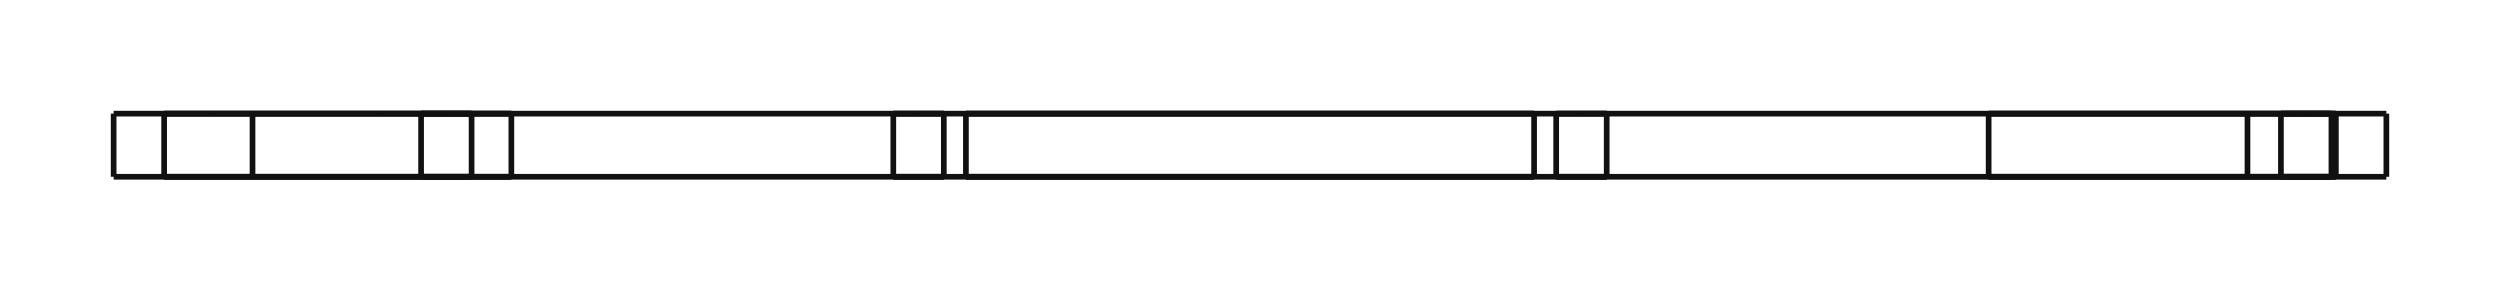
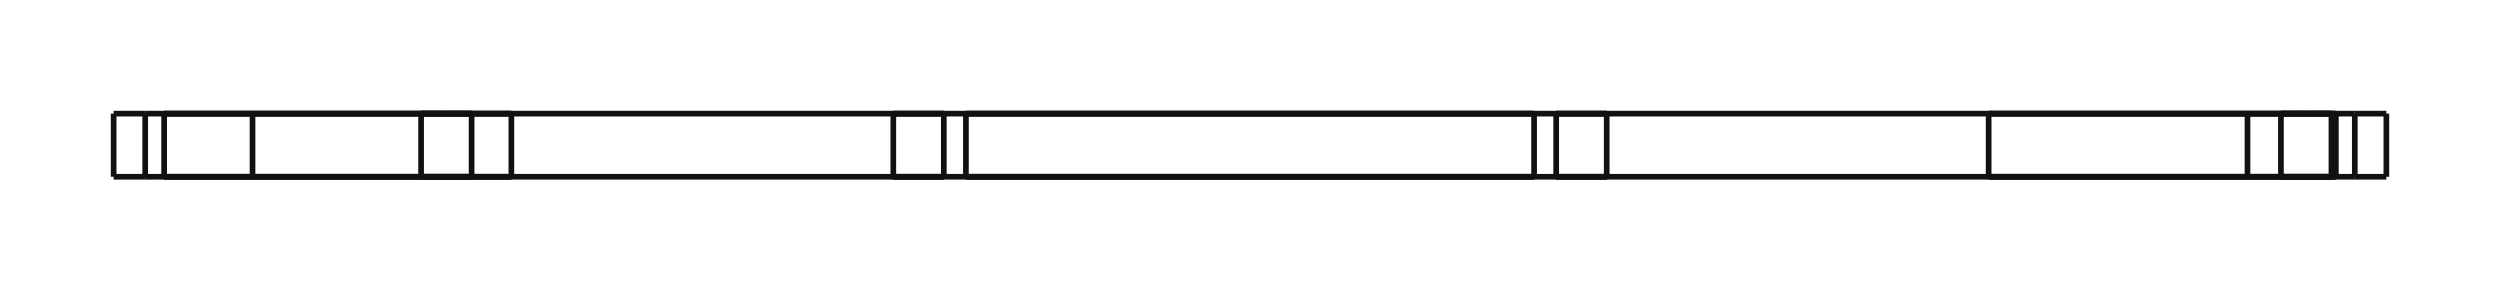
<svg xmlns="http://www.w3.org/2000/svg" viewBox="0 0 79.2 9.2">
  <g fill="none" stroke="#111" stroke-width="0.18">
-     <line x1="3.6" y1="5.6" x2="75.6" y2="5.6" />
+     <polyline points="75.6,3.6 75.594,3.6 75.575,3.6 75.544,3.6 75.501,3.6 75.447,3.6 75.382,3.6 75.307,3.6 75.223,3.6 75.132,3.6 75.034,3.6 74.93,3.6 74.823,3.6 74.712,3.6 74.6,3.6" />
+     <polyline points="74.6,5.6 74.712,5.6 74.823,5.6 74.93,5.6 75.034,5.6 75.132,5.6 75.223,5.6 75.307,5.6 75.382,5.6 75.447,5.6 75.501,5.6 75.544,5.6 75.575,5.6 75.594,5.6 75.6,5.6" />
+     <line x1="75.6" y1="5.6" x2="75.6" y2="3.6" />
+     <line x1="4.6" y1="5.6" x2="74.6" y2="5.6" />
+     <polyline points="3.6,5.6 3.606,5.6 3.625,5.6 3.656,5.6 3.699,5.6 3.753,5.6 3.818,5.6 3.893,5.6 3.977,5.6 4.068,5.6 4.166,5.6 4.27,5.6 4.377,5.6 4.488,5.6 4.6,5.6" />
    <line x1="3.6" y1="5.6" x2="3.6" y2="3.6" />
-     <line x1="75.6" y1="5.6" x2="75.6" y2="3.6" />
-     <line x1="3.6" y1="3.6" x2="75.6" y2="3.6" />
+     <polyline points="4.6,3.6 4.488,3.6 4.377,3.6 4.27,3.6 4.166,3.6 4.068,3.6 3.977,3.6 3.893,3.6 3.818,3.6 3.753,3.6 3.699,3.6 3.656,3.6 3.625,3.6 3.606,3.6 3.6,3.6" />
+     <line x1="4.6" y1="3.6" x2="74.6" y2="3.6" />
+     <line x1="74.6" y1="5.6" x2="74.6" y2="3.6" />
+     <line x1="4.6" y1="5.6" x2="4.6" y2="3.6" />
+     <polyline points="14.14,5.6 14.05,5.6 13.962,5.6 13.876,5.6 13.793,5.6 13.714,5.6 13.641,5.6 13.574,5.6 13.515,5.6 13.463,5.6 13.419,5.6 13.385,5.6 13.36,5.6 13.345,5.6 13.34,5.6" />
+     <polyline points="13.34,5.6 13.36,5.6 13.419,5.6 13.515,5.6 13.641,5.6 13.793,5.6 13.962,5.6 14.14,5.6 14.318,5.6 14.487,5.6 14.639,5.6 14.765,5.6 14.861,5.6 14.92,5.6 14.94,5.6" />
+     <polyline points="14.94,5.6 14.935,5.6 14.92,5.6 14.895,5.6 14.861,5.6 14.817,5.6 14.765,5.6 14.706,5.6 14.639,5.6 14.566,5.6 14.487,5.6 14.404,5.6 14.318,5.6 14.23,5.6 14.14,5.6" />
+     <polyline points="67.1,5.6 66.641,5.6 66.188,5.6 65.746,5.6 65.321,5.6 64.919,5.6 64.544,5.6 64.201,5.6 63.894,5.6 63.628,5.6 63.406,5.6 63.23,5.6 63.103,5.6 63.026,5.6 63,5.6" />
+     <polyline points="63,5.6 63.103,5.6 63.406,5.6 63.894,5.6 64.544,5.6 65.321,5.6 66.188,5.6 67.1,5.6 68.012,5.6 68.879,5.6 69.656,5.6 70.306,5.6 70.794,5.6 71.097,5.6 71.2,5.6" />
+     <polyline points="71.2,5.6 71.174,5.6 71.097,5.6 70.97,5.6 70.794,5.6 70.572,5.6 70.306,5.6 69.999,5.6 69.656,5.6 69.281,5.6 68.879,5.6 68.454,5.6 68.012,5.6 67.559,5.6 67.1,5.6" />
+     <polyline points="12.1,5.6 11.641,5.6 11.188,5.6 10.746,5.6 10.321,5.6 9.919,5.6 9.544,5.6 9.201,5.6 8.894,5.6 8.628,5.6 8.406,5.6 8.23,5.6 8.103,5.6 8.026,5.6 8,5.6" />
+     <polyline points="8,5.6 8.103,5.6 8.406,5.6 8.894,5.6 9.544,5.6 10.321,5.6 11.188,5.6 12.1,5.6 13.012,5.6 13.879,5.6 14.656,5.6 15.306,5.6 15.794,5.6 16.097,5.6 16.2,5.6" />
+     <polyline points="16.2,5.6 16.174,5.6 16.097,5.6 15.97,5.6 15.794,5.6 15.572,5.6 15.306,5.6 14.999,5.6 14.656,5.6 14.281,5.6 13.879,5.6 13.454,5.6 13.012,5.6 12.559,5.6 12.1,5.6" />
+     <polyline points="29.1,5.6 29.01,5.6 28.922,5.6 28.836,5.6 28.753,5.6 28.674,5.6 28.601,5.6 28.534,5.6 28.475,5.6 28.423,5.6 28.379,5.6 28.345,5.6 28.32,5.6 28.305,5.6 28.3,5.6" />
+     <polyline points="28.3,5.6 28.32,5.6 28.379,5.6 28.475,5.6 28.601,5.6 28.753,5.6 28.922,5.6 29.1,5.6 29.278,5.6 29.447,5.6 29.599,5.6 29.725,5.6 29.821,5.6 29.88,5.6 29.9,5.6" />
+     <polyline points="29.9,5.6 29.895,5.6 29.88,5.6 29.855,5.6 29.821,5.6 29.777,5.6 29.725,5.6 29.666,5.6 29.599,5.6 29.526,5.6 29.447,5.6 29.364,5.6 29.278,5.6 29.19,5.6 29.1,5.6" />
+     <polyline points="50.1,5.6 50.01,5.6 49.922,5.6 49.836,5.6 49.753,5.6 49.674,5.6 49.601,5.6 49.534,5.6 49.475,5.6 49.423,5.6 49.379,5.6 49.345,5.6 49.32,5.6 49.305,5.6 49.3,5.6" />
+     <polyline points="49.3,5.6 49.32,5.6 49.379,5.6 49.475,5.6 49.601,5.6 49.753,5.6 49.922,5.6 50.1,5.6 50.278,5.6 50.447,5.6 50.599,5.6 50.725,5.6 50.821,5.6 50.88,5.6 50.9,5.6" />
+     <polyline points="50.9,5.6 50.895,5.6 50.88,5.6 50.855,5.6 50.821,5.6 50.777,5.6 50.725,5.6 50.666,5.6 50.599,5.6 50.526,5.6 50.447,5.6 50.364,5.6 50.278,5.6 50.19,5.6 50.1,5.6" />
+     <polyline points="39.6,5.6 38.592,5.6 37.597,5.6 36.627,5.6 35.695,5.6 34.812,5.6 33.989,5.6 33.236,5.6 32.564,5.6 31.979,5.6 31.491,5.6 31.105,5.6 30.826,5.6 30.657,5.6 30.6,5.6" />
+     <polyline points="30.6,5.6 30.826,5.6 31.491,5.6 32.564,5.6 33.989,5.6 35.695,5.6 37.597,5.6 39.6,5.6 41.603,5.6 43.505,5.6 45.211,5.6 46.636,5.6 47.709,5.6 48.374,5.6 48.6,5.6" />
+     <polyline points="48.6,5.6 48.543,5.6 48.374,5.6 48.095,5.6 47.709,5.6 47.221,5.6 46.636,5.6 45.964,5.6 45.211,5.6 44.388,5.6 43.505,5.6 42.573,5.6 41.603,5.6 40.608,5.6 39.6,5.6" />
+     <polyline points="6.6,5.6 6.443,5.6 6.288,5.6 6.138,5.6 5.993,5.6 5.855,5.6 5.727,5.6 5.61,5.6 5.505,5.6 5.415,5.6 5.339,5.6 5.279,5.6 5.235,5.6 5.209,5.6 5.2,5.6" />
+     <polyline points="5.2,5.6 5.235,5.6 5.339,5.6 5.505,5.6 5.727,5.6 5.993,5.6 6.288,5.6 6.6,5.6 6.912,5.6 7.207,5.6 7.473,5.6 7.695,5.6 7.861,5.6 7.965,5.6 8,5.6" />
+     <polyline points="8,5.6 7.991,5.6 7.965,5.6 7.921,5.6 7.861,5.6 7.785,5.6 7.695,5.6 7.59,5.6 7.473,5.6 7.345,5.6 7.207,5.6 7.062,5.6 6.912,5.6 6.757,5.6 6.6,5.6" />
+     <polyline points="72.6,5.6 72.443,5.6 72.288,5.6 72.138,5.6 71.993,5.6 71.855,5.6 71.727,5.6 71.61,5.6 71.505,5.6 71.415,5.6 71.339,5.6 71.279,5.6 71.235,5.6 71.209,5.6 71.2,5.6" />
+     <polyline points="71.2,5.6 71.235,5.6 71.339,5.6 71.505,5.6 71.727,5.6 71.993,5.6 72.288,5.6 72.6,5.6 72.912,5.6 73.207,5.6 73.473,5.6 73.695,5.6 73.861,5.6 73.965,5.6 74,5.6" />
+     <polyline points="74,5.6 73.991,5.6 73.965,5.6 73.921,5.6 73.861,5.6 73.785,5.6 73.695,5.6 73.59,5.6 73.473,5.6 73.345,5.6 73.207,5.6 73.062,5.6 72.912,5.6 72.757,5.6 72.6,5.6" />
+     <polyline points="73.06,5.6 72.97,5.6 72.882,5.6 72.796,5.6 72.713,5.6 72.634,5.6 72.561,5.6 72.494,5.6 72.435,5.6 72.383,5.6 72.339,5.6 72.305,5.6 72.28,5.6 72.265,5.6 72.26,5.6" />
+     <polyline points="72.26,5.6 72.28,5.6 72.339,5.6 72.435,5.6 72.561,5.6 72.713,5.6 72.882,5.6 73.06,5.6 73.238,5.6 73.407,5.6 73.559,5.6 73.685,5.6 73.781,5.6 73.84,5.6 73.86,5.6" />
+     <polyline points="73.86,5.6 73.855,5.6 73.84,5.6 73.815,5.6 73.781,5.6 73.737,5.6 73.685,5.6 73.626,5.6 73.559,5.6 73.486,5.6 73.407,5.6 73.324,5.6 73.238,5.6 73.15,5.6 73.06,5.6" />
    <polyline points="73.06,3.6 73.15,3.6 73.238,3.6 73.324,3.6 73.407,3.6 73.486,3.6 73.559,3.6 73.626,3.6 73.685,3.6 73.737,3.6 73.781,3.6 73.815,3.6 73.84,3.6 73.855,3.6 73.86,3.6" />
    <polyline points="73.86,3.6 73.84,3.6 73.781,3.6 73.685,3.6 73.559,3.6 73.407,3.6 73.238,3.6 73.06,3.6 72.882,3.6 72.713,3.6 72.561,3.6 72.435,3.6 72.339,3.6 72.28,3.6 72.26,3.6" />
    <polyline points="72.26,3.6 72.265,3.6 72.28,3.6 72.305,3.6 72.339,3.6 72.383,3.6 72.435,3.6 72.494,3.6 72.561,3.6 72.634,3.6 72.713,3.6 72.796,3.6 72.882,3.6 72.97,3.6 73.06,3.6" />
-     <polyline points="73.06,5.6 72.97,5.6 72.882,5.6 72.796,5.6 72.713,5.6 72.634,5.6 72.561,5.6 72.494,5.6 72.435,5.6 72.383,5.6 72.339,5.6 72.305,5.6 72.28,5.6 72.265,5.6 72.26,5.6" />
-     <polyline points="72.26,5.6 72.28,5.6 72.339,5.6 72.435,5.6 72.561,5.6 72.713,5.6 72.882,5.6 73.06,5.6 73.238,5.6 73.407,5.6 73.559,5.6 73.685,5.6 73.781,5.6 73.84,5.6 73.86,5.6" />
-     <polyline points="73.86,5.6 73.855,5.6 73.84,5.6 73.815,5.6 73.781,5.6 73.737,5.6 73.685,5.6 73.626,5.6 73.559,5.6 73.486,5.6 73.407,5.6 73.324,5.6 73.238,5.6 73.15,5.6 73.06,5.6" />
    <polyline points="14.14,3.6 14.23,3.6 14.318,3.6 14.404,3.6 14.487,3.6 14.566,3.6 14.639,3.6 14.706,3.6 14.765,3.6 14.817,3.6 14.861,3.6 14.895,3.6 14.92,3.6 14.935,3.6 14.94,3.6" />
    <polyline points="14.94,3.6 14.92,3.6 14.861,3.6 14.765,3.6 14.639,3.6 14.487,3.6 14.318,3.6 14.14,3.6 13.962,3.6 13.793,3.6 13.641,3.6 13.515,3.6 13.419,3.6 13.36,3.6 13.34,3.6" />
    <polyline points="13.34,3.6 13.345,3.6 13.36,3.6 13.385,3.6 13.419,3.6 13.463,3.6 13.515,3.6 13.574,3.6 13.641,3.6 13.714,3.6 13.793,3.6 13.876,3.6 13.962,3.6 14.05,3.6 14.14,3.6" />
-     <polyline points="14.14,5.6 14.05,5.6 13.962,5.6 13.876,5.6 13.793,5.6 13.714,5.6 13.641,5.6 13.574,5.6 13.515,5.6 13.463,5.6 13.419,5.6 13.385,5.6 13.36,5.6 13.345,5.6 13.34,5.6" />
-     <polyline points="13.34,5.6 13.36,5.6 13.419,5.6 13.515,5.6 13.641,5.6 13.793,5.6 13.962,5.6 14.14,5.6 14.318,5.6 14.487,5.6 14.639,5.6 14.765,5.6 14.861,5.6 14.92,5.6 14.94,5.6" />
-     <polyline points="14.94,5.6 14.935,5.6 14.92,5.6 14.895,5.6 14.861,5.6 14.817,5.6 14.765,5.6 14.706,5.6 14.639,5.6 14.566,5.6 14.487,5.6 14.404,5.6 14.318,5.6 14.23,5.6 14.14,5.6" />
    <polyline points="72.6,3.6 72.757,3.6 72.912,3.6 73.062,3.6 73.207,3.6 73.345,3.6 73.473,3.6 73.59,3.6 73.695,3.6 73.785,3.6 73.861,3.6 73.921,3.6 73.965,3.6 73.991,3.6 74,3.6" />
    <polyline points="74,3.6 73.965,3.6 73.861,3.6 73.695,3.6 73.473,3.6 73.207,3.6 72.912,3.6 72.6,3.6 72.288,3.6 71.993,3.6 71.727,3.6 71.505,3.6 71.339,3.6 71.235,3.6 71.2,3.6" />
    <polyline points="71.2,3.6 71.209,3.6 71.235,3.6 71.279,3.6 71.339,3.6 71.415,3.6 71.505,3.6 71.61,3.6 71.727,3.6 71.855,3.6 71.993,3.6 72.138,3.6 72.288,3.6 72.443,3.6 72.6,3.6" />
-     <polyline points="72.6,5.6 72.443,5.6 72.288,5.6 72.138,5.6 71.993,5.6 71.855,5.6 71.727,5.6 71.61,5.6 71.505,5.6 71.415,5.6 71.339,5.6 71.279,5.6 71.235,5.6 71.209,5.6 71.2,5.6" />
-     <polyline points="71.2,5.6 71.235,5.6 71.339,5.6 71.505,5.6 71.727,5.6 71.993,5.6 72.288,5.6 72.6,5.6 72.912,5.6 73.207,5.6 73.473,5.6 73.695,5.6 73.861,5.6 73.965,5.6 74,5.6" />
-     <polyline points="74,5.6 73.991,5.6 73.965,5.6 73.921,5.6 73.861,5.6 73.785,5.6 73.695,5.6 73.59,5.6 73.473,5.6 73.345,5.6 73.207,5.6 73.062,5.6 72.912,5.6 72.757,5.6 72.6,5.6" />
    <polyline points="6.6,3.6 6.757,3.6 6.912,3.6 7.062,3.6 7.207,3.6 7.345,3.6 7.473,3.6 7.59,3.6 7.695,3.6 7.785,3.6 7.861,3.6 7.921,3.6 7.965,3.6 7.991,3.6 8,3.6" />
    <polyline points="8,3.6 7.965,3.6 7.861,3.6 7.695,3.6 7.473,3.6 7.207,3.6 6.912,3.6 6.6,3.6 6.288,3.6 5.993,3.6 5.727,3.6 5.505,3.6 5.339,3.6 5.235,3.6 5.2,3.6" />
    <polyline points="5.2,3.6 5.209,3.6 5.235,3.6 5.279,3.6 5.339,3.6 5.415,3.6 5.505,3.6 5.61,3.6 5.727,3.6 5.855,3.6 5.993,3.6 6.138,3.6 6.288,3.6 6.443,3.6 6.6,3.6" />
-     <polyline points="6.6,5.6 6.443,5.6 6.288,5.6 6.138,5.6 5.993,5.6 5.855,5.6 5.727,5.6 5.61,5.6 5.505,5.6 5.415,5.6 5.339,5.6 5.279,5.6 5.235,5.6 5.209,5.6 5.2,5.6" />
-     <polyline points="5.2,5.6 5.235,5.6 5.339,5.6 5.505,5.6 5.727,5.6 5.993,5.6 6.288,5.6 6.6,5.6 6.912,5.6 7.207,5.6 7.473,5.6 7.695,5.6 7.861,5.6 7.965,5.6 8,5.6" />
-     <polyline points="8,5.6 7.991,5.6 7.965,5.6 7.921,5.6 7.861,5.6 7.785,5.6 7.695,5.6 7.59,5.6 7.473,5.6 7.345,5.6 7.207,5.6 7.062,5.6 6.912,5.6 6.757,5.6 6.6,5.6" />
    <polyline points="67.1,3.6 67.559,3.6 68.012,3.6 68.454,3.6 68.879,3.6 69.281,3.6 69.656,3.6 69.999,3.6 70.306,3.6 70.572,3.6 70.794,3.6 70.97,3.6 71.097,3.6 71.174,3.6 71.2,3.6" />
    <polyline points="71.2,3.6 71.097,3.6 70.794,3.6 70.306,3.6 69.656,3.6 68.879,3.6 68.012,3.6 67.1,3.6 66.188,3.6 65.321,3.6 64.544,3.6 63.894,3.6 63.406,3.6 63.103,3.6 63,3.6" />
    <polyline points="63,3.6 63.026,3.6 63.103,3.6 63.23,3.6 63.406,3.6 63.628,3.6 63.894,3.6 64.201,3.6 64.544,3.6 64.919,3.6 65.321,3.6 65.746,3.6 66.188,3.6 66.641,3.6 67.1,3.6" />
-     <polyline points="67.1,5.6 66.641,5.6 66.188,5.6 65.746,5.6 65.321,5.6 64.919,5.6 64.544,5.6 64.201,5.6 63.894,5.6 63.628,5.6 63.406,5.6 63.23,5.6 63.103,5.6 63.026,5.6 63,5.6" />
-     <polyline points="63,5.6 63.103,5.6 63.406,5.6 63.894,5.6 64.544,5.6 65.321,5.6 66.188,5.6 67.1,5.6 68.012,5.6 68.879,5.6 69.656,5.6 70.306,5.6 70.794,5.6 71.097,5.6 71.2,5.6" />
-     <polyline points="71.2,5.6 71.174,5.6 71.097,5.6 70.97,5.6 70.794,5.6 70.572,5.6 70.306,5.6 69.999,5.6 69.656,5.6 69.281,5.6 68.879,5.6 68.454,5.6 68.012,5.6 67.559,5.6 67.1,5.6" />
    <polyline points="12.1,3.6 12.559,3.6 13.012,3.6 13.454,3.6 13.879,3.6 14.281,3.6 14.656,3.6 14.999,3.6 15.306,3.6 15.572,3.6 15.794,3.6 15.97,3.6 16.097,3.6 16.174,3.6 16.2,3.6" />
    <polyline points="16.2,3.6 16.097,3.6 15.794,3.6 15.306,3.6 14.656,3.6 13.879,3.6 13.012,3.6 12.1,3.6 11.188,3.6 10.321,3.6 9.544,3.6 8.894,3.6 8.406,3.6 8.103,3.6 8,3.6" />
    <polyline points="8,3.6 8.026,3.6 8.103,3.6 8.23,3.6 8.406,3.6 8.628,3.6 8.894,3.6 9.201,3.6 9.544,3.6 9.919,3.6 10.321,3.6 10.746,3.6 11.188,3.6 11.641,3.6 12.1,3.6" />
-     <polyline points="12.1,5.6 11.641,5.6 11.188,5.6 10.746,5.6 10.321,5.6 9.919,5.6 9.544,5.6 9.201,5.6 8.894,5.6 8.628,5.6 8.406,5.6 8.23,5.6 8.103,5.6 8.026,5.6 8,5.6" />
-     <polyline points="8,5.6 8.103,5.6 8.406,5.6 8.894,5.6 9.544,5.6 10.321,5.6 11.188,5.6 12.1,5.6 13.012,5.6 13.879,5.6 14.656,5.6 15.306,5.6 15.794,5.6 16.097,5.6 16.2,5.6" />
-     <polyline points="16.2,5.6 16.174,5.6 16.097,5.6 15.97,5.6 15.794,5.6 15.572,5.6 15.306,5.6 14.999,5.6 14.656,5.6 14.281,5.6 13.879,5.6 13.454,5.6 13.012,5.6 12.559,5.6 12.1,5.6" />
    <polyline points="39.6,3.6 40.608,3.6 41.603,3.6 42.573,3.6 43.505,3.6 44.388,3.6 45.211,3.6 45.964,3.6 46.636,3.6 47.221,3.6 47.709,3.6 48.095,3.6 48.374,3.6 48.543,3.6 48.6,3.6" />
    <polyline points="48.6,3.6 48.374,3.6 47.709,3.6 46.636,3.6 45.211,3.6 43.505,3.6 41.603,3.6 39.6,3.6 37.597,3.6 35.695,3.6 33.989,3.6 32.564,3.6 31.491,3.6 30.826,3.6 30.6,3.6" />
    <polyline points="30.6,3.6 30.657,3.6 30.826,3.6 31.105,3.6 31.491,3.6 31.979,3.6 32.564,3.6 33.236,3.6 33.989,3.6 34.812,3.6 35.695,3.6 36.627,3.6 37.597,3.6 38.592,3.6 39.6,3.6" />
-     <polyline points="39.6,5.6 38.592,5.6 37.597,5.6 36.627,5.6 35.695,5.6 34.812,5.6 33.989,5.6 33.236,5.6 32.564,5.6 31.979,5.6 31.491,5.6 31.105,5.6 30.826,5.6 30.657,5.6 30.6,5.6" />
-     <polyline points="30.6,5.6 30.826,5.6 31.491,5.6 32.564,5.6 33.989,5.6 35.695,5.6 37.597,5.6 39.6,5.6 41.603,5.6 43.505,5.6 45.211,5.6 46.636,5.6 47.709,5.6 48.374,5.6 48.6,5.6" />
-     <polyline points="48.6,5.6 48.543,5.6 48.374,5.6 48.095,5.6 47.709,5.6 47.221,5.6 46.636,5.6 45.964,5.6 45.211,5.6 44.388,5.6 43.505,5.6 42.573,5.6 41.603,5.6 40.608,5.6 39.6,5.6" />
    <polyline points="29.1,3.6 29.19,3.6 29.278,3.6 29.364,3.6 29.447,3.6 29.526,3.6 29.599,3.6 29.666,3.6 29.725,3.6 29.777,3.6 29.821,3.6 29.855,3.6 29.88,3.6 29.895,3.6 29.9,3.6" />
    <polyline points="29.9,3.6 29.88,3.6 29.821,3.6 29.725,3.6 29.599,3.6 29.447,3.6 29.278,3.6 29.1,3.6 28.922,3.6 28.753,3.6 28.601,3.6 28.475,3.6 28.379,3.6 28.32,3.6 28.3,3.6" />
    <polyline points="28.3,3.6 28.305,3.6 28.32,3.6 28.345,3.6 28.379,3.6 28.423,3.6 28.475,3.6 28.534,3.6 28.601,3.6 28.674,3.6 28.753,3.6 28.836,3.6 28.922,3.6 29.01,3.6 29.1,3.6" />
-     <polyline points="29.1,5.6 29.01,5.6 28.922,5.6 28.836,5.6 28.753,5.6 28.674,5.6 28.601,5.6 28.534,5.6 28.475,5.6 28.423,5.6 28.379,5.6 28.345,5.6 28.32,5.6 28.305,5.6 28.3,5.6" />
-     <polyline points="28.3,5.6 28.32,5.6 28.379,5.6 28.475,5.6 28.601,5.6 28.753,5.6 28.922,5.6 29.1,5.6 29.278,5.6 29.447,5.6 29.599,5.6 29.725,5.6 29.821,5.6 29.88,5.6 29.9,5.6" />
-     <polyline points="29.9,5.6 29.895,5.6 29.88,5.6 29.855,5.6 29.821,5.6 29.777,5.6 29.725,5.6 29.666,5.6 29.599,5.6 29.526,5.6 29.447,5.6 29.364,5.6 29.278,5.6 29.19,5.6 29.1,5.6" />
    <polyline points="50.1,3.6 50.19,3.6 50.278,3.6 50.364,3.6 50.447,3.6 50.526,3.6 50.599,3.6 50.666,3.6 50.725,3.6 50.777,3.6 50.821,3.6 50.855,3.6 50.88,3.6 50.895,3.6 50.9,3.6" />
    <polyline points="50.9,3.6 50.88,3.6 50.821,3.6 50.725,3.6 50.599,3.6 50.447,3.6 50.278,3.6 50.1,3.6 49.922,3.6 49.753,3.6 49.601,3.6 49.475,3.6 49.379,3.6 49.32,3.6 49.3,3.6" />
    <polyline points="49.3,3.6 49.305,3.6 49.32,3.6 49.345,3.6 49.379,3.6 49.423,3.6 49.475,3.6 49.534,3.6 49.601,3.6 49.674,3.6 49.753,3.6 49.836,3.6 49.922,3.6 50.01,3.6 50.1,3.6" />
-     <polyline points="50.1,5.6 50.01,5.6 49.922,5.6 49.836,5.6 49.753,5.6 49.674,5.6 49.601,5.6 49.534,5.6 49.475,5.6 49.423,5.6 49.379,5.6 49.345,5.6 49.32,5.6 49.305,5.6 49.3,5.6" />
-     <polyline points="49.3,5.6 49.32,5.6 49.379,5.6 49.475,5.6 49.601,5.6 49.753,5.6 49.922,5.6 50.1,5.6 50.278,5.6 50.447,5.6 50.599,5.6 50.725,5.6 50.821,5.6 50.88,5.6 50.9,5.6" />
-     <polyline points="50.9,5.6 50.895,5.6 50.88,5.6 50.855,5.6 50.821,5.6 50.777,5.6 50.725,5.6 50.666,5.6 50.599,5.6 50.526,5.6 50.447,5.6 50.364,5.6 50.278,5.6 50.19,5.6 50.1,5.6" />
    <line x1="73.86" y1="5.6" x2="73.86" y2="3.6" />
    <line x1="72.26" y1="5.6" x2="72.26" y2="3.6" />
    <line x1="14.94" y1="5.6" x2="14.94" y2="3.6" />
    <line x1="13.34" y1="5.6" x2="13.34" y2="3.6" />
    <line x1="74" y1="5.6" x2="74" y2="3.6" />
    <line x1="71.2" y1="5.6" x2="71.2" y2="3.6" />
    <line x1="8" y1="5.6" x2="8" y2="3.6" />
    <line x1="5.2" y1="5.6" x2="5.2" y2="3.6" />
    <line x1="63" y1="5.6" x2="63" y2="3.6" />
    <line x1="16.2" y1="5.6" x2="16.2" y2="3.6" />
    <line x1="48.6" y1="5.6" x2="48.6" y2="3.6" />
    <line x1="30.6" y1="5.6" x2="30.6" y2="3.6" />
    <line x1="29.9" y1="5.6" x2="29.9" y2="3.6" />
    <line x1="28.3" y1="5.6" x2="28.3" y2="3.6" />
    <line x1="50.9" y1="5.6" x2="50.9" y2="3.6" />
    <line x1="49.3" y1="5.6" x2="49.3" y2="3.6" />
  </g>
</svg>
